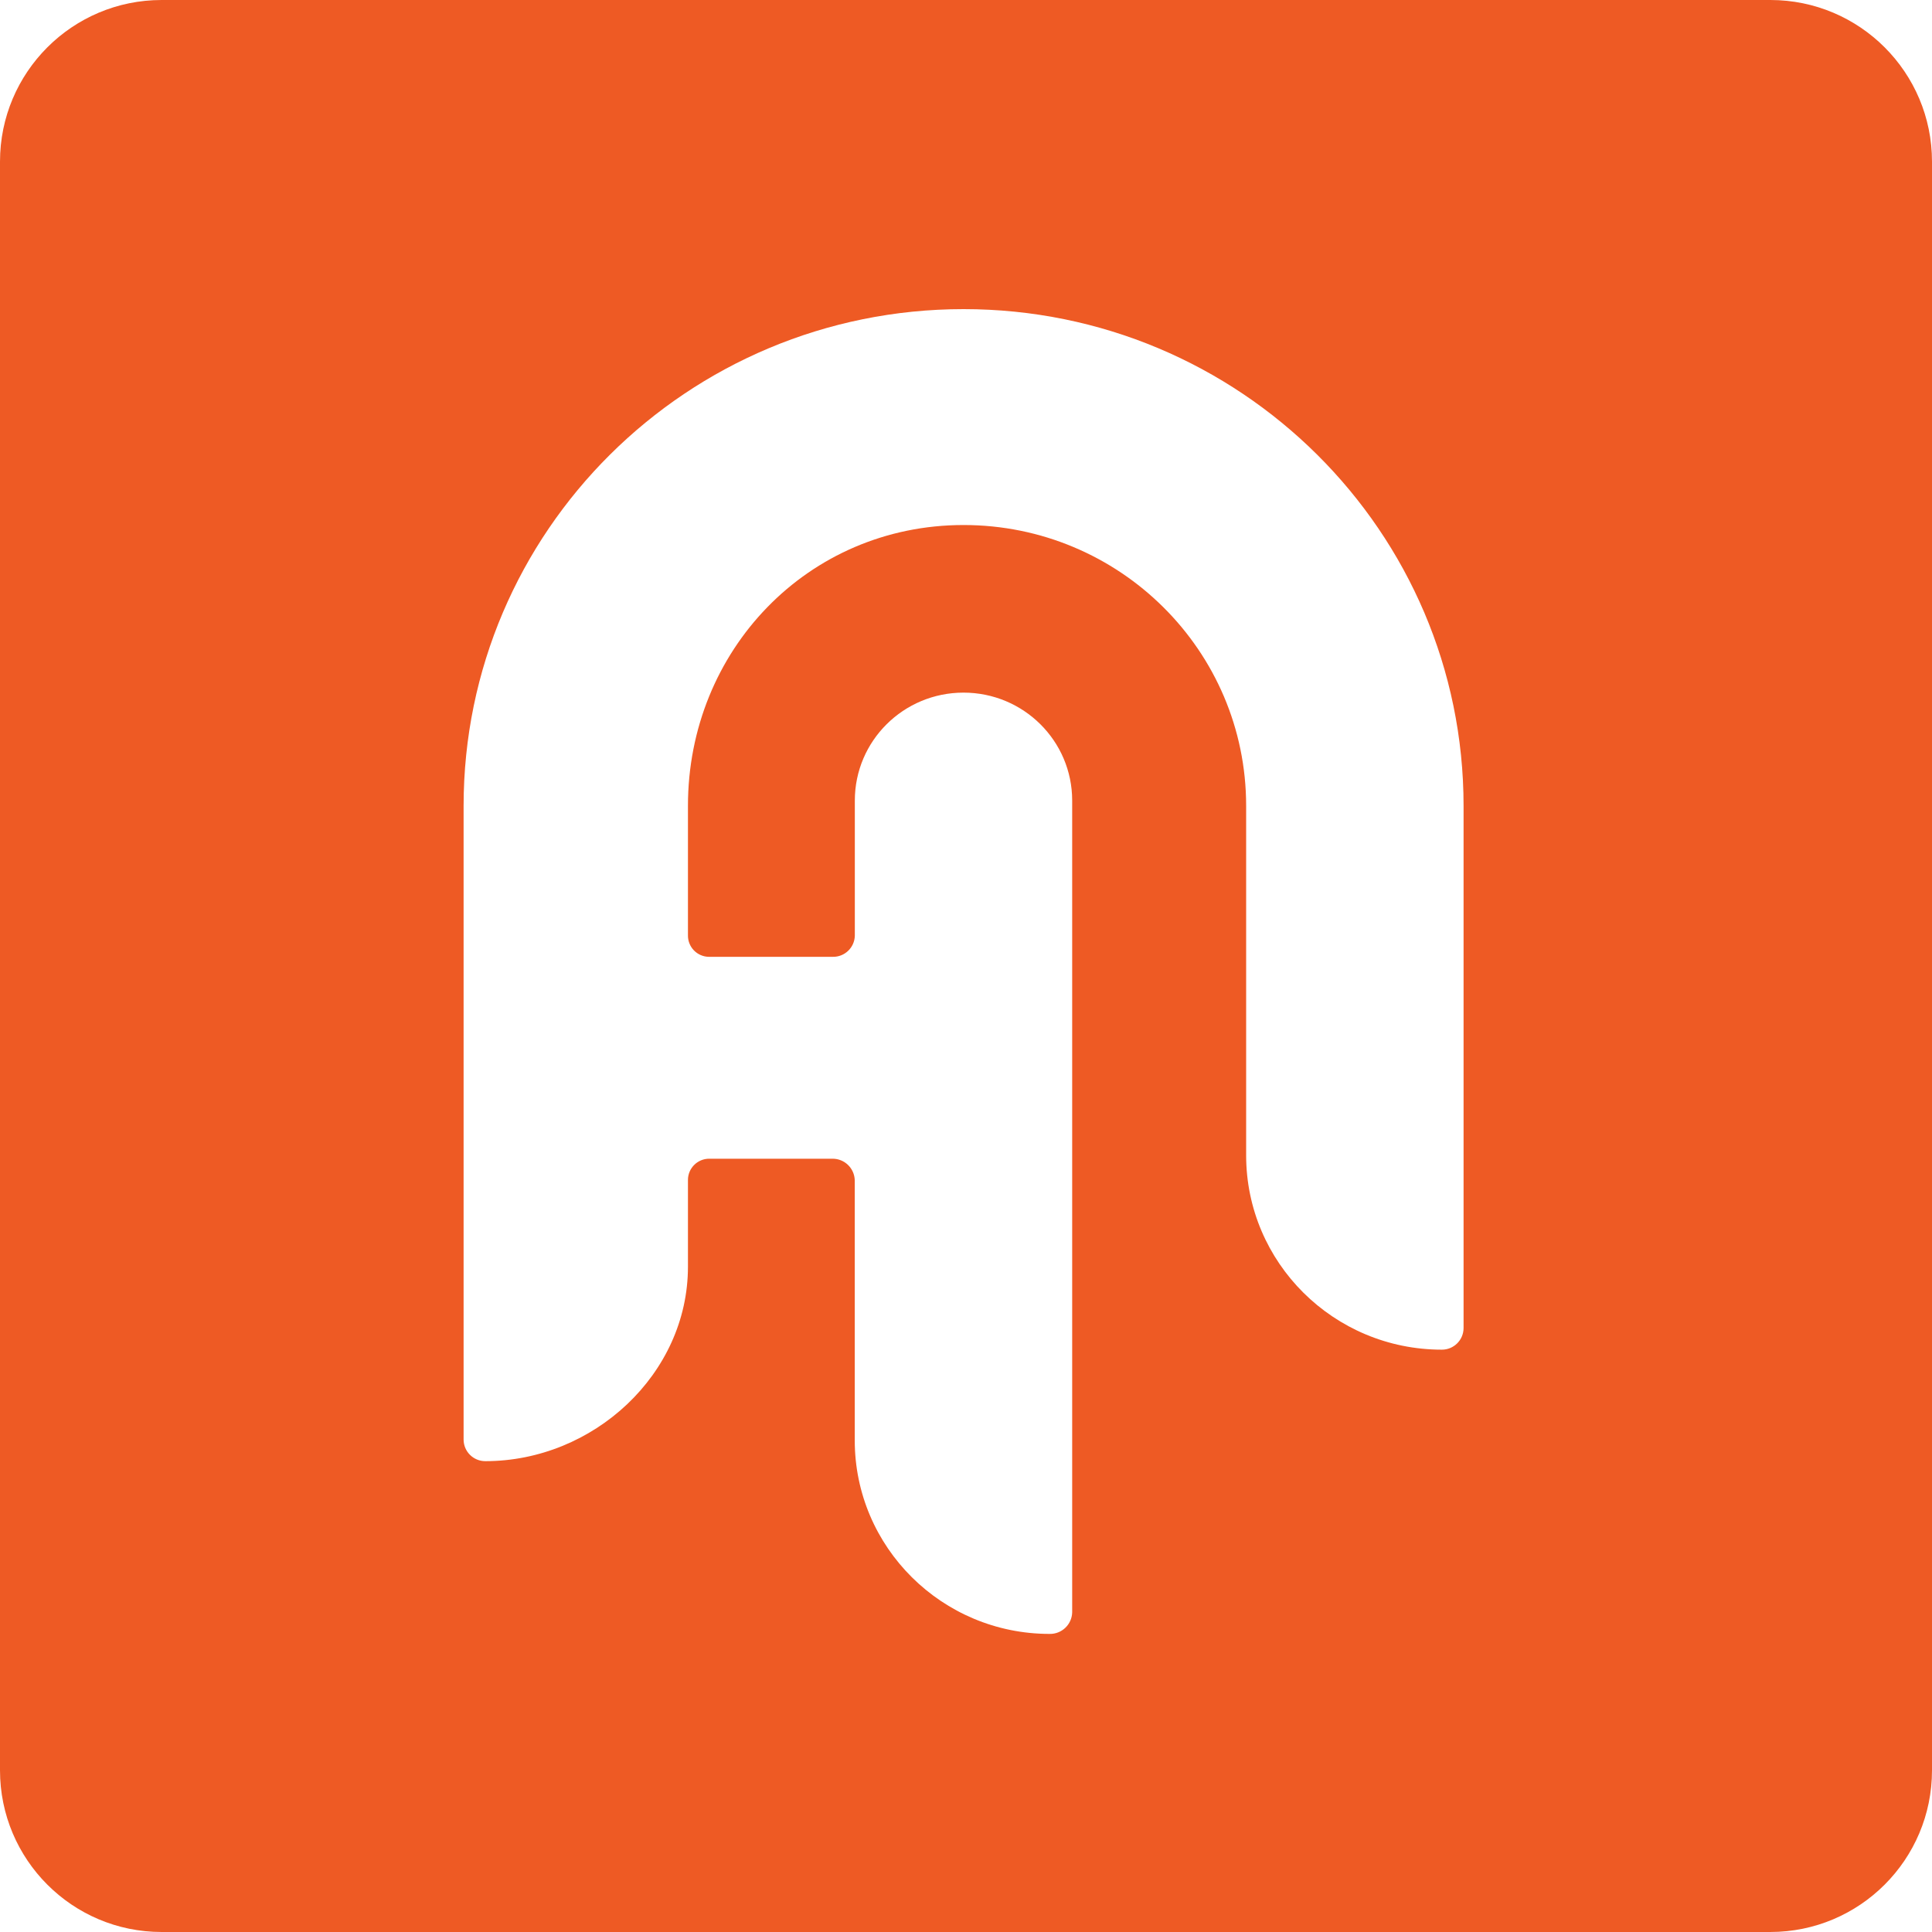
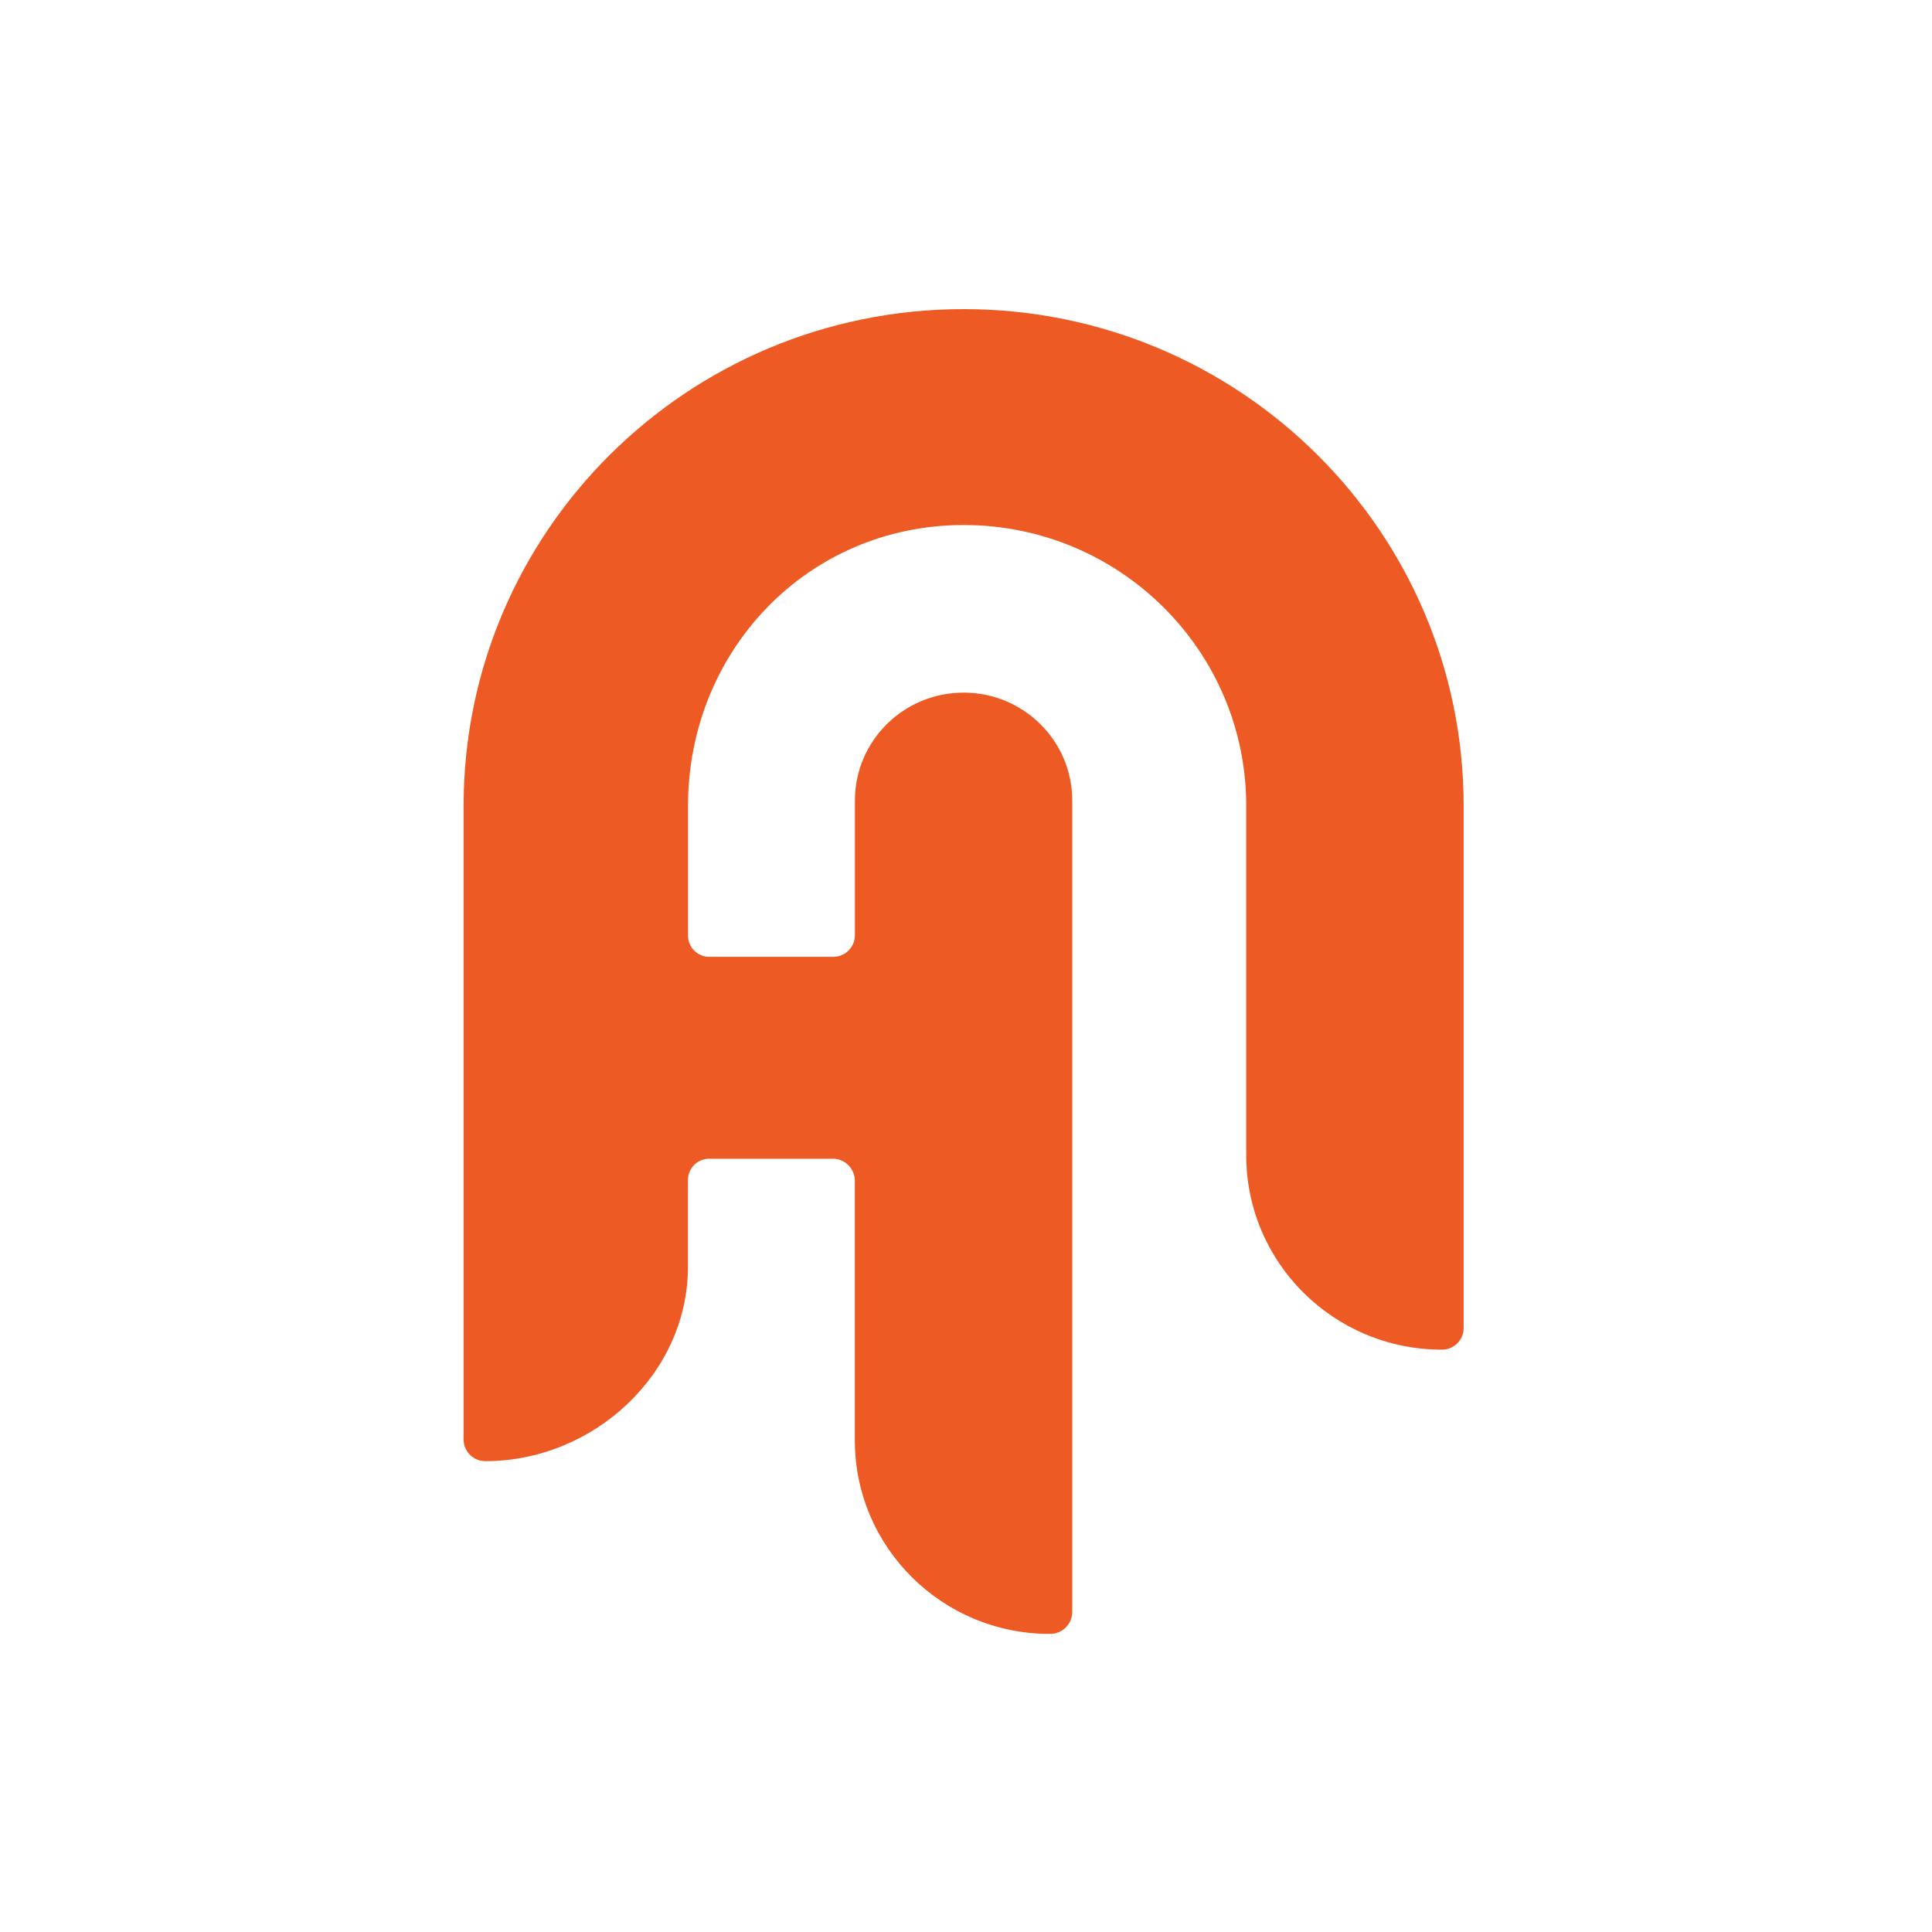
<svg xmlns="http://www.w3.org/2000/svg" fill="#ee5a24" role="img" viewBox="0 0 24 24">
-   <path d="M2.008 0C.899 0 0 .899 0 2.008v19.983C0 23.101.899 24 2.008 24h19.983C23.101 24 24 23.101 24 21.992V2.008C24 .899 23.101 0 21.992 0Zm9.962 3.84c3.43 0 6.211 2.763 6.211 6.171v6.487a.269.269 0 0 1-.27.268c-1.343 0-2.431-1.081-2.431-2.415v-4.341c0-1.927-1.572-3.488-3.51-3.488s-3.424 1.562-3.424 3.488v1.608a.263.263 0 0 0 .259.268h1.539a.269.269 0 0 0 .275-.263V9.945c0-.741.604-1.341 1.35-1.341s1.35.6 1.35 1.341V20.029a.275.275 0 0 1-.281.268c-1.336 0-2.42-1.077-2.42-2.404v-3.231a.275.275 0 0 0-.275-.268H8.811a.264.264 0 0 0-.265.263v1.079c0 1.334-1.175 2.415-2.517 2.415a.269.269 0 0 1-.27-.268v-7.872c0-3.408 2.78-6.171 6.211-6.171Z" />
+   <path d="M11.971 3.84c3.43 0 6.211 2.763 6.211 6.171v6.487a.269.269 0 0 1-.27.268c-1.343 0-2.431-1.081-2.431-2.415v-4.341c0-1.927-1.572-3.488-3.51-3.488s-3.424 1.562-3.424 3.488v1.608a.263.263 0 0 0 .259.268h1.539a.269.269 0 0 0 .275-.263V9.945c0-.741.604-1.341 1.35-1.341s1.35.6 1.35 1.341V20.029a.275.275 0 0 1-.281.268c-1.336 0-2.42-1.077-2.42-2.404v-3.231a.275.275 0 0 0-.275-.268H8.811a.264.264 0 0 0-.265.263v1.079c0 1.334-1.175 2.415-2.517 2.415a.269.269 0 0 1-.27-.268v-7.872c0-3.408 2.78-6.171 6.211-6.171Z" />
</svg>
